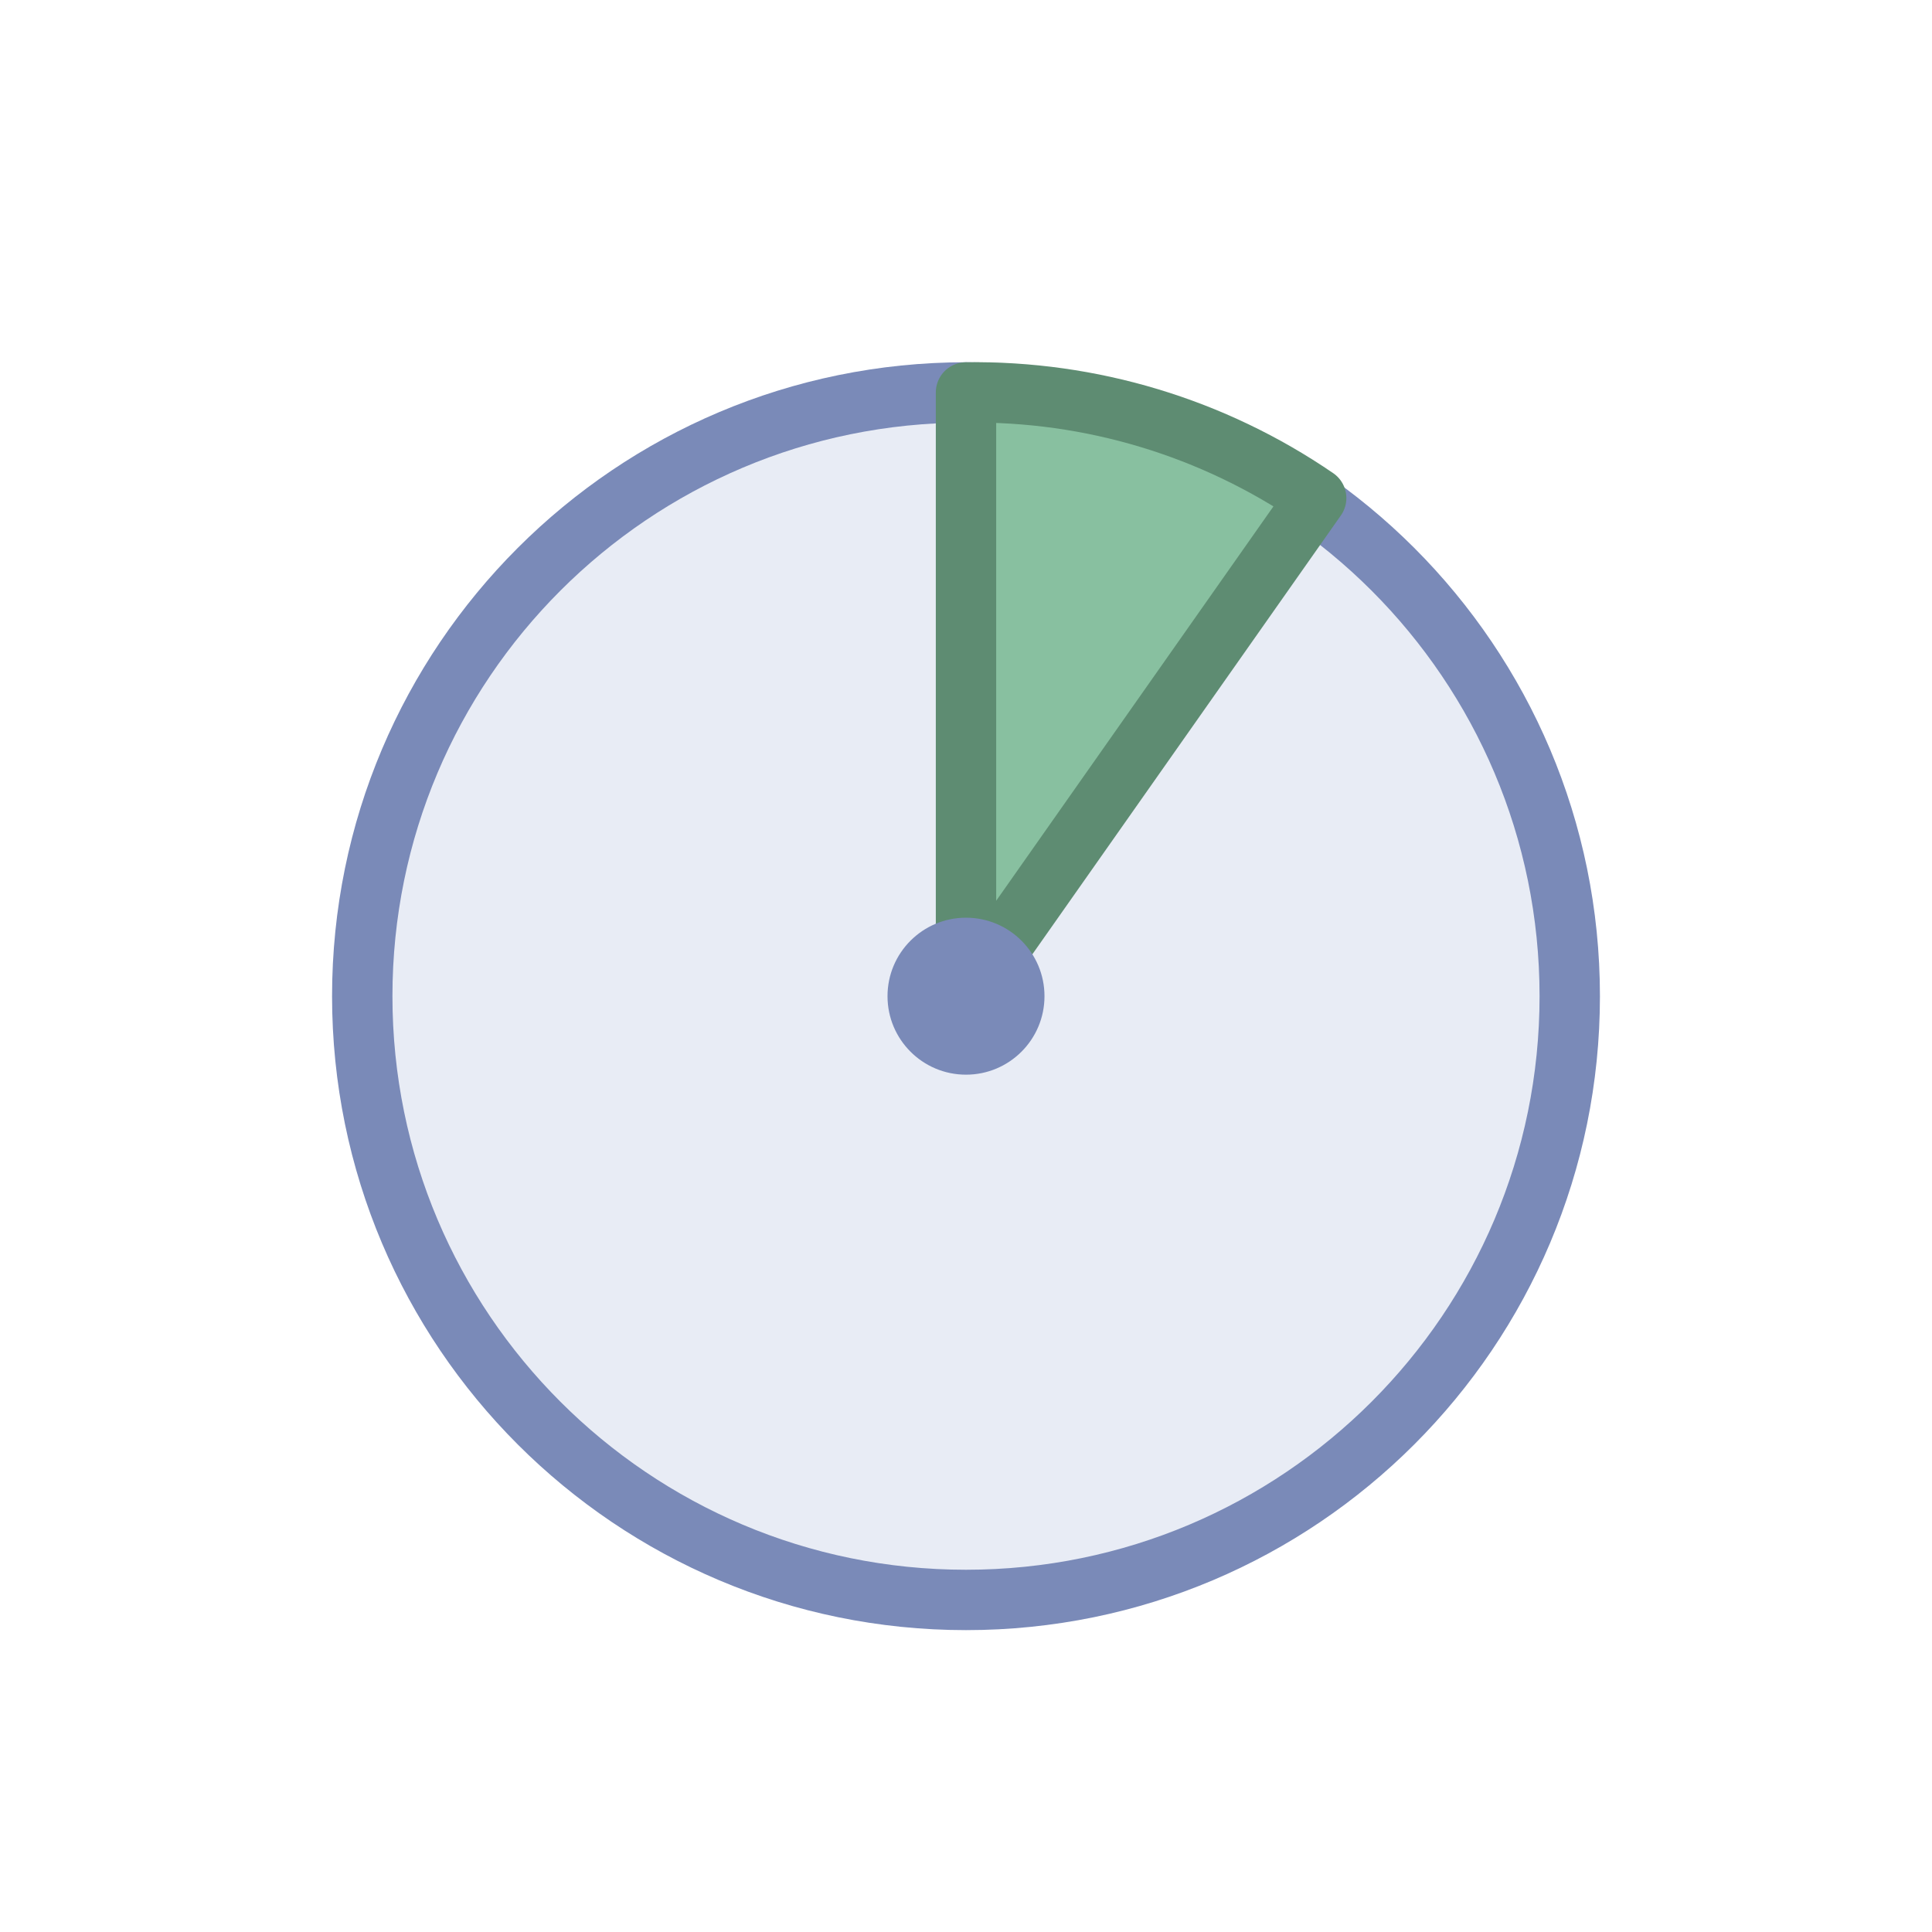
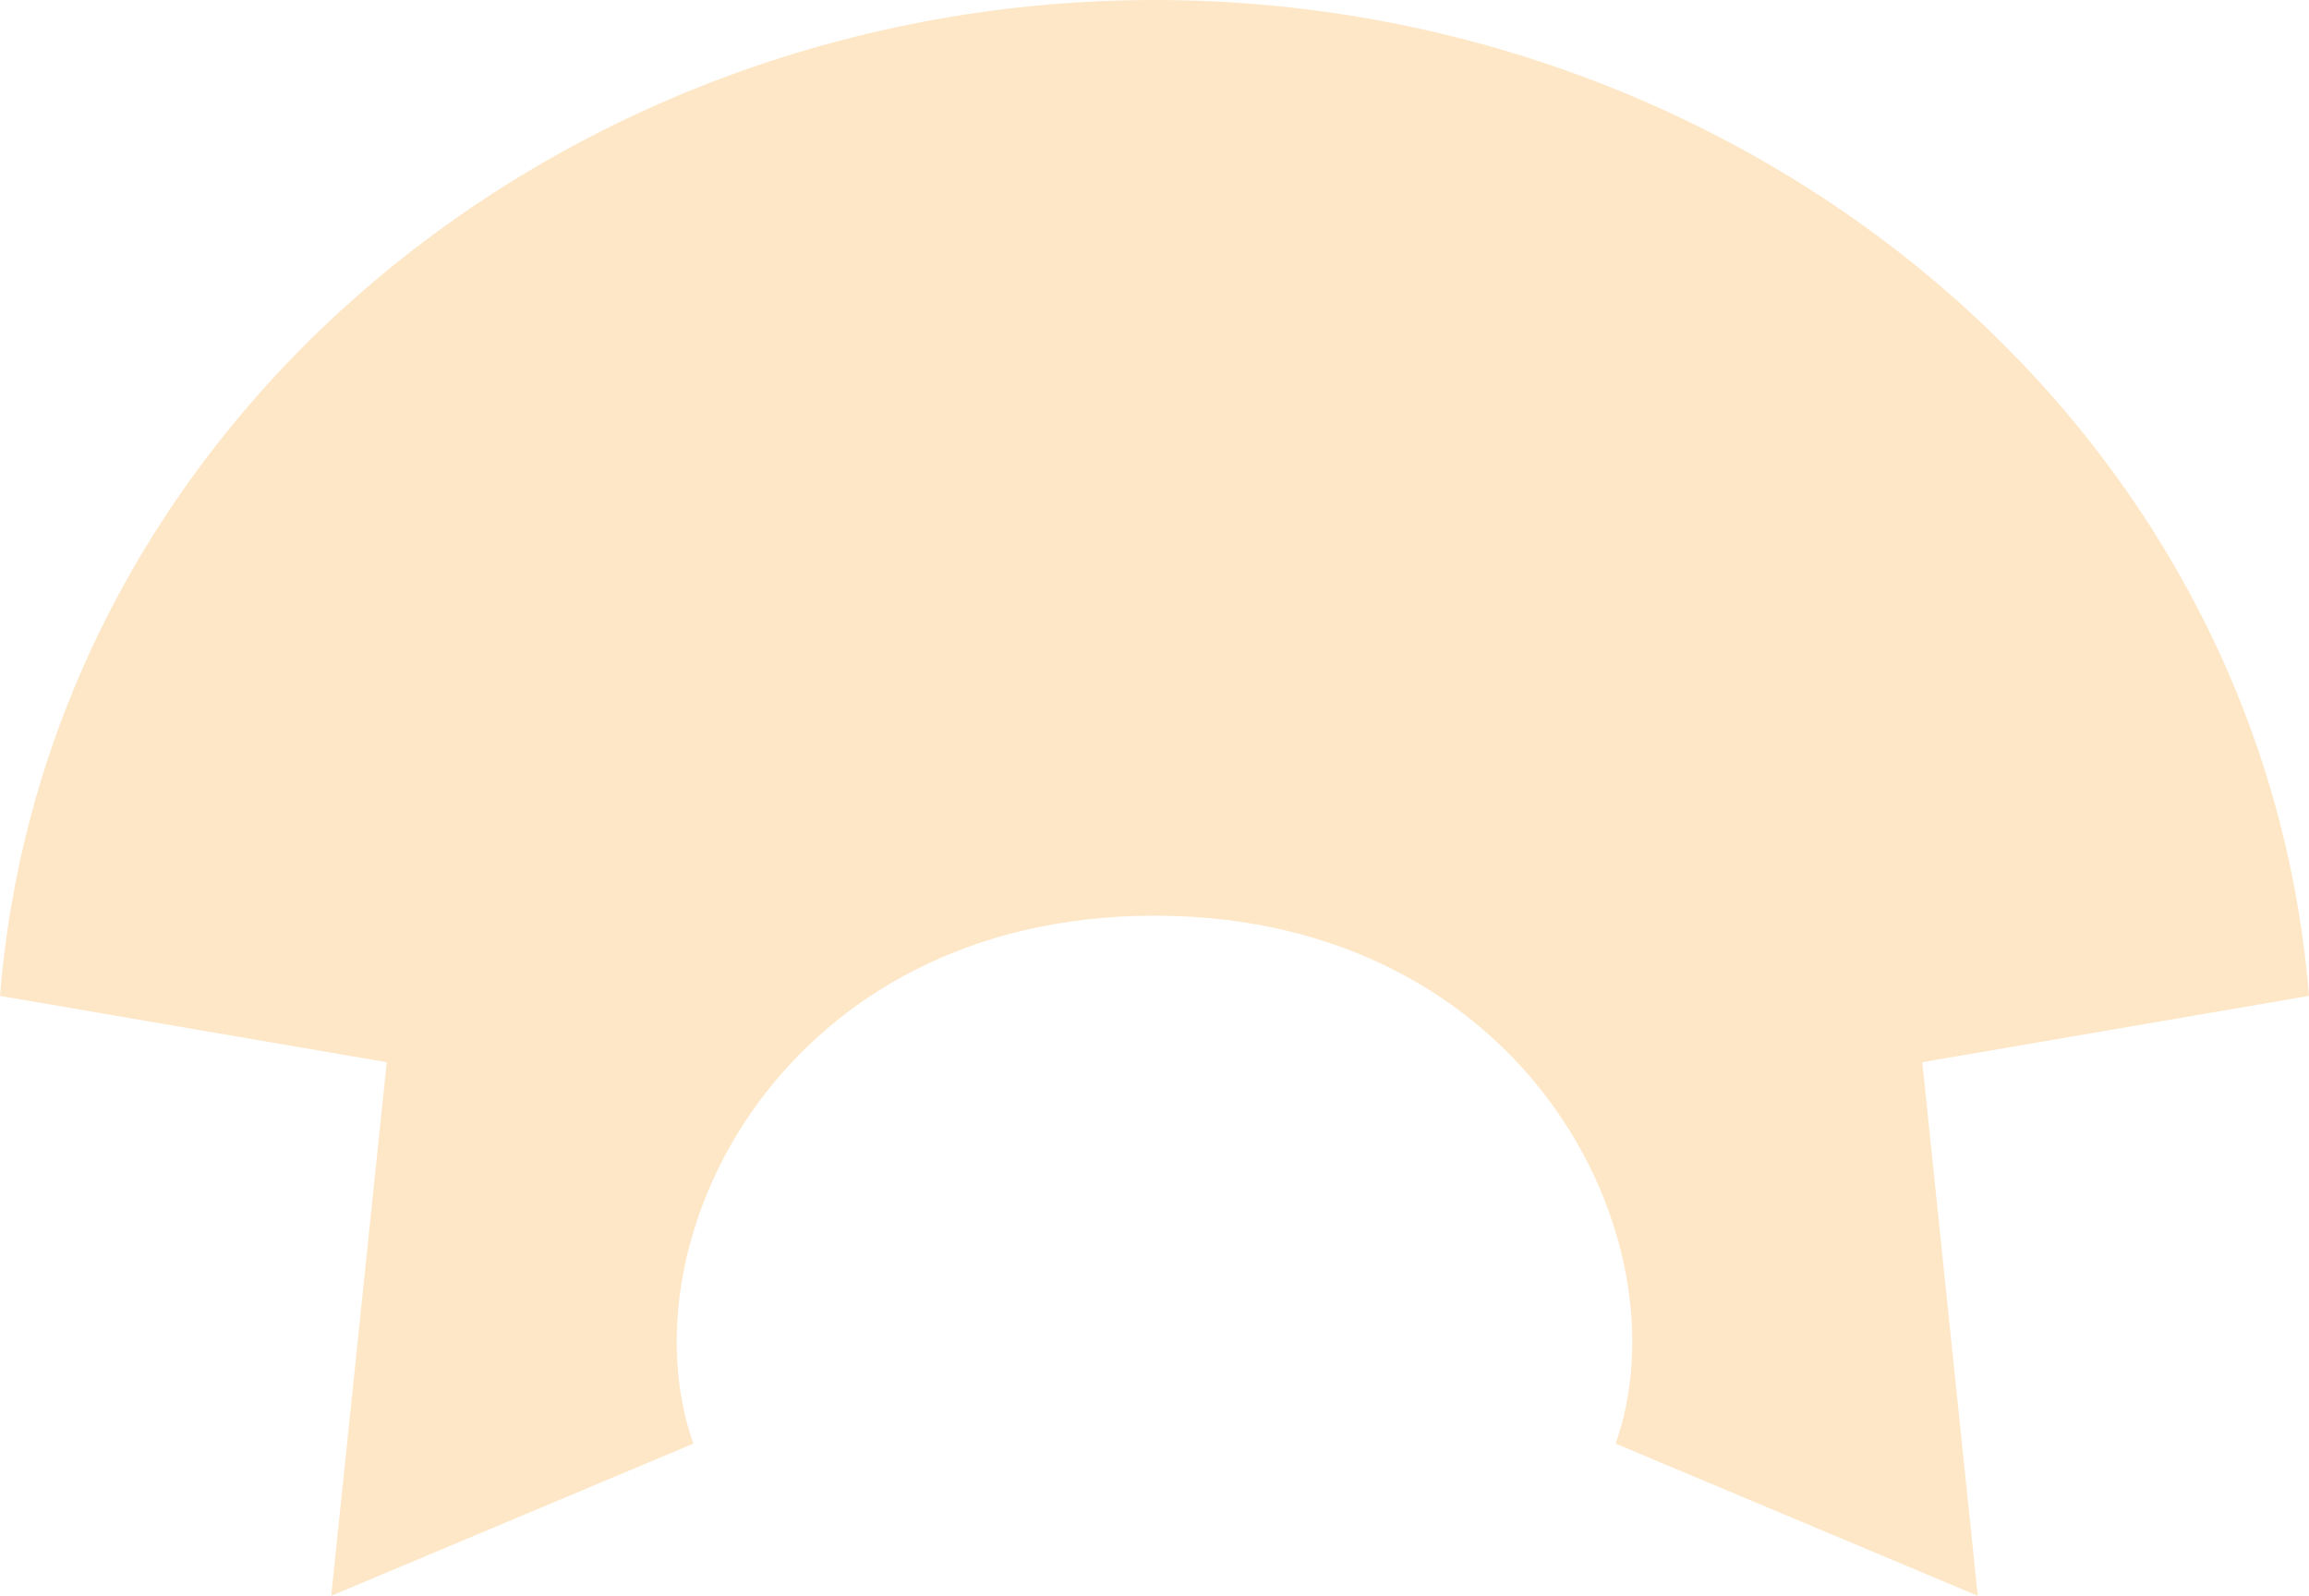
- <svg xmlns="http://www.w3.org/2000/svg" viewBox="0 0 64 64" fill="none">
-   <circle cx="32" cy="33" r="20" fill="#E8ECF5" stroke="#7A8AB8" stroke-width="2" />
-   <path d="M32 33 L32 13 A20 20 0 0 1 43.6 16.5 Z" fill="#88C0A0" stroke="#5E8C72" stroke-width="2" stroke-linejoin="round" />
-   <circle cx="32" cy="33" r="2.6" fill="#7A8AB8" />
+ <svg xmlns="http://www.w3.org/2000/svg" width="1363" height="942" viewBox="0 0 1363 942" fill="none">
+   <path d="M683.544 0.003C1031.63 0.972 1335.49 248.932 1363 587.865L1134.72 627.006L1167.49 942L953.728 852.161C996.016 731.854 900.85 542.012 684.056 540.531L681.5 540.522C462.899 540.522 366.818 731.383 409.272 852.161L195.512 942L228.284 627.006L0 587.865C27.559 248.269 332.557 0.001 681.5 0L683.544 0.003Z" fill="#FEE7C7" />
</svg>
